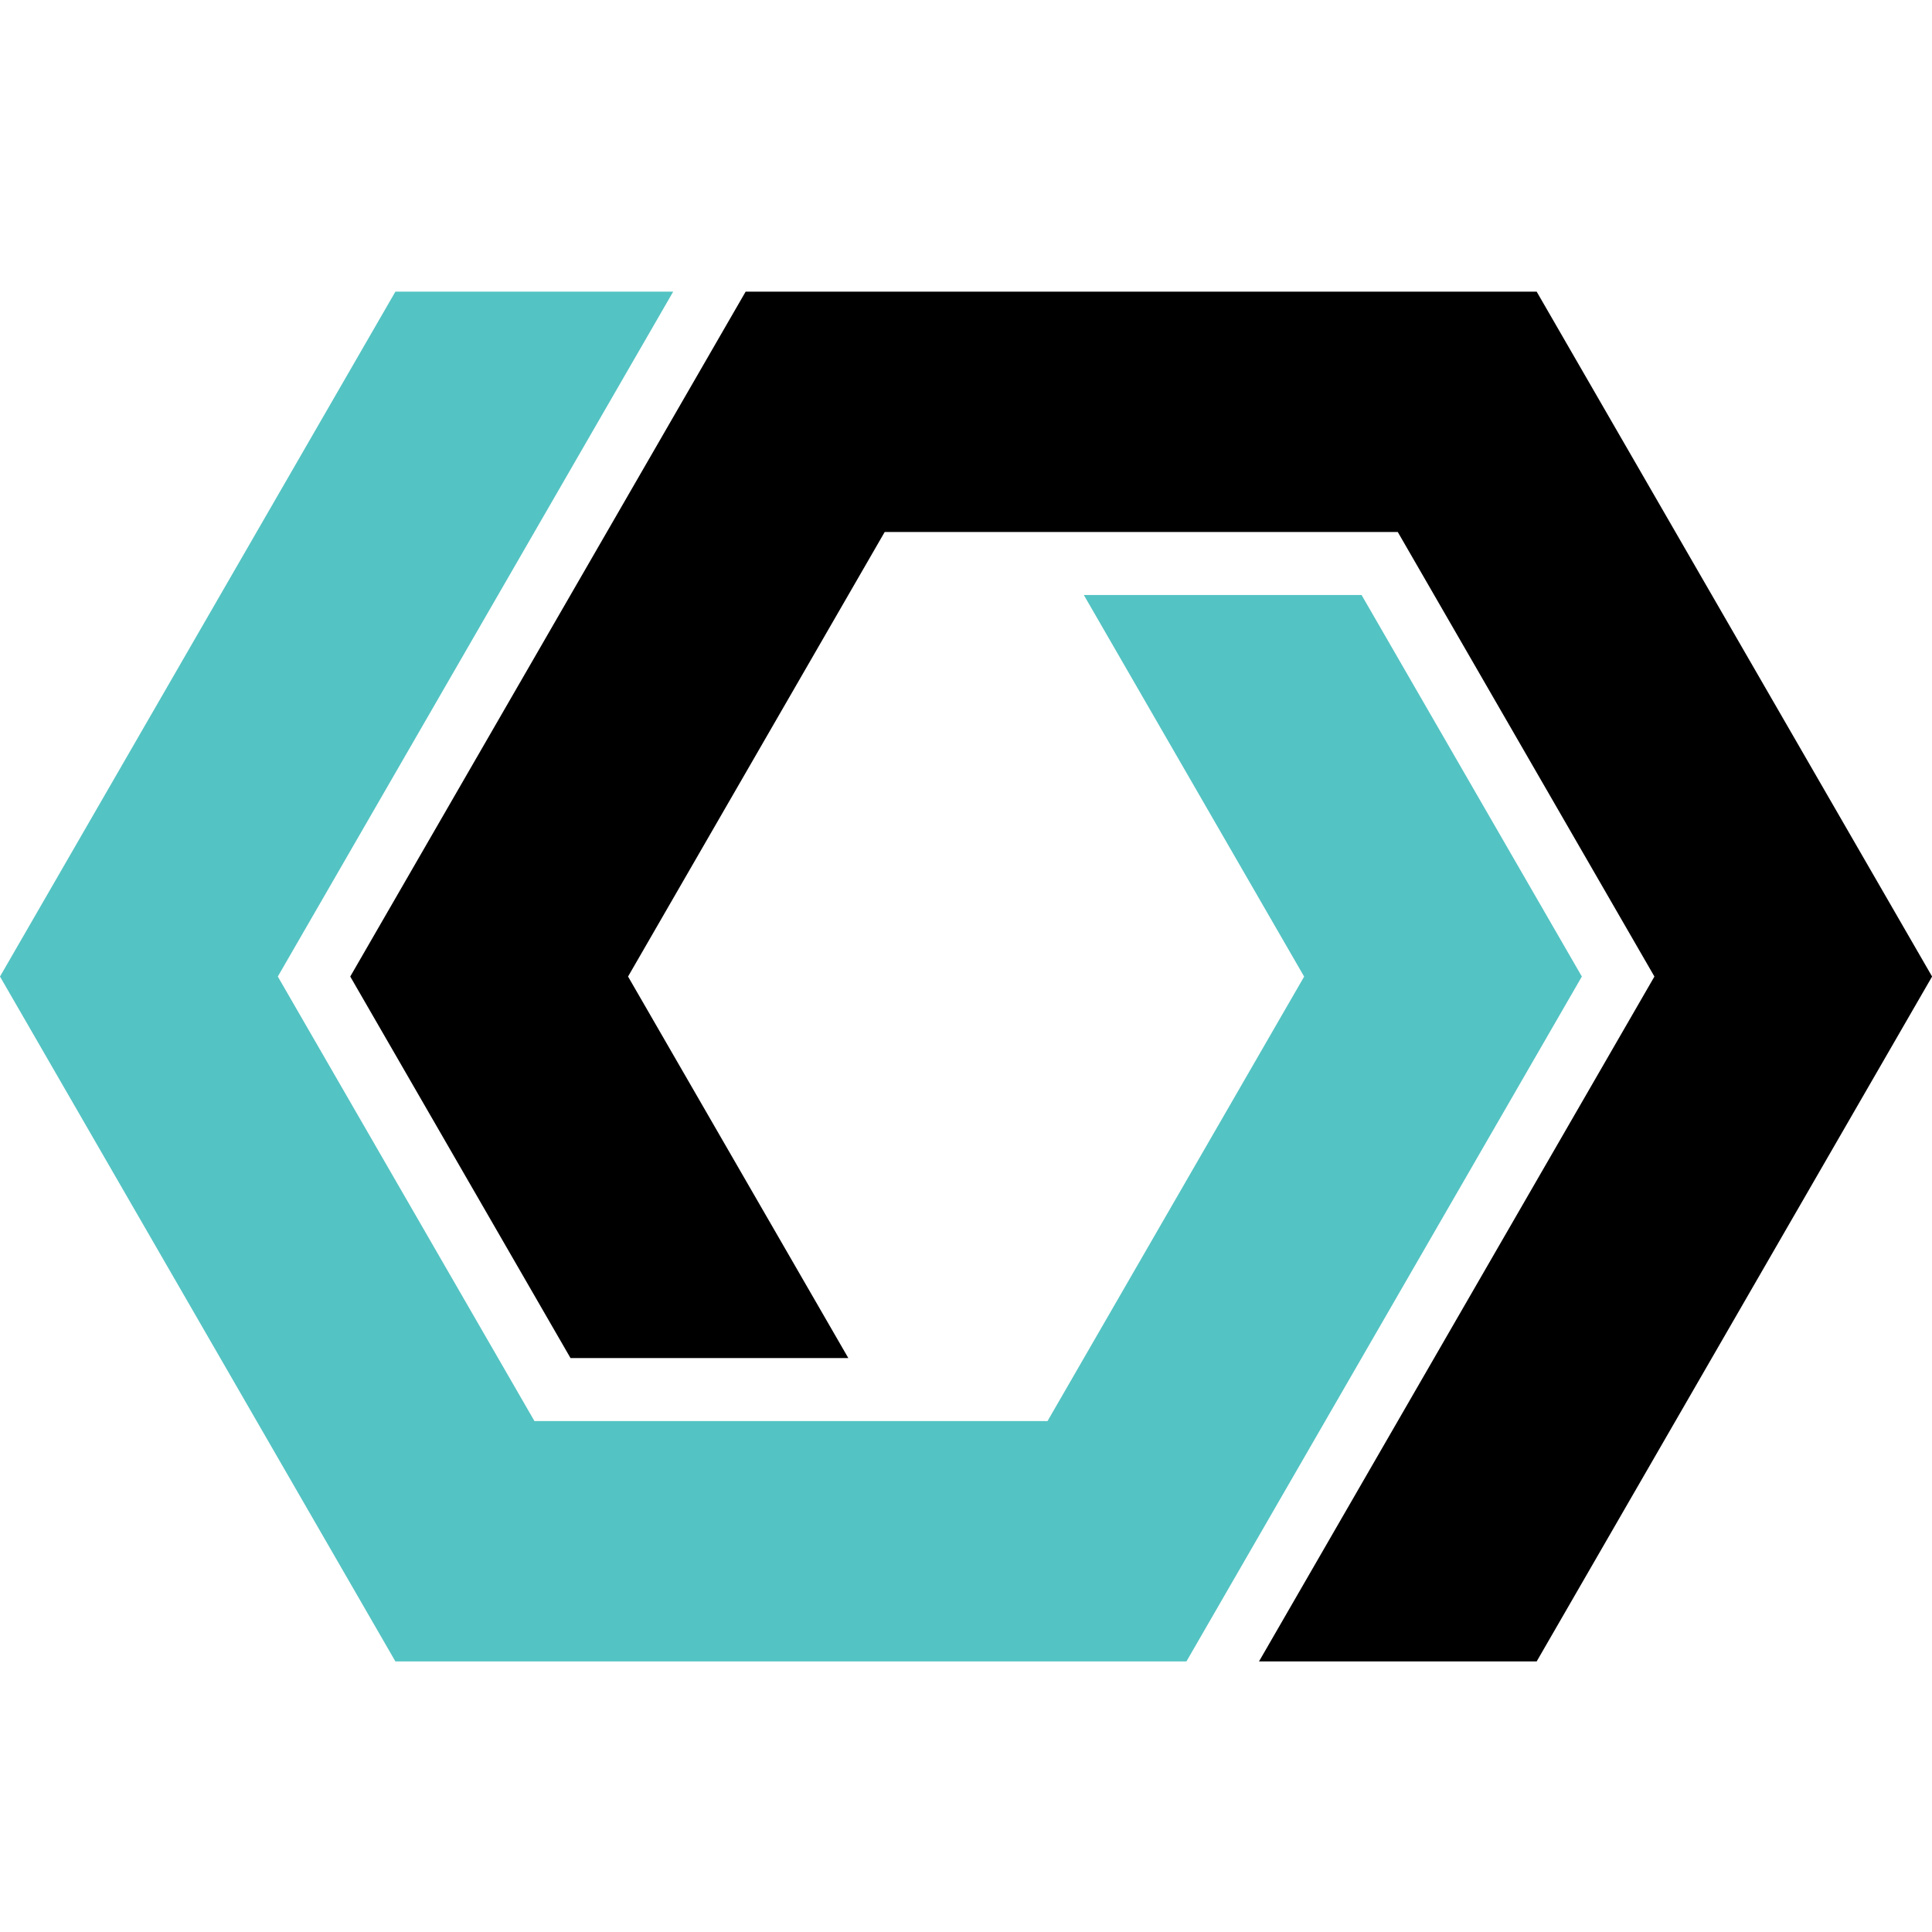
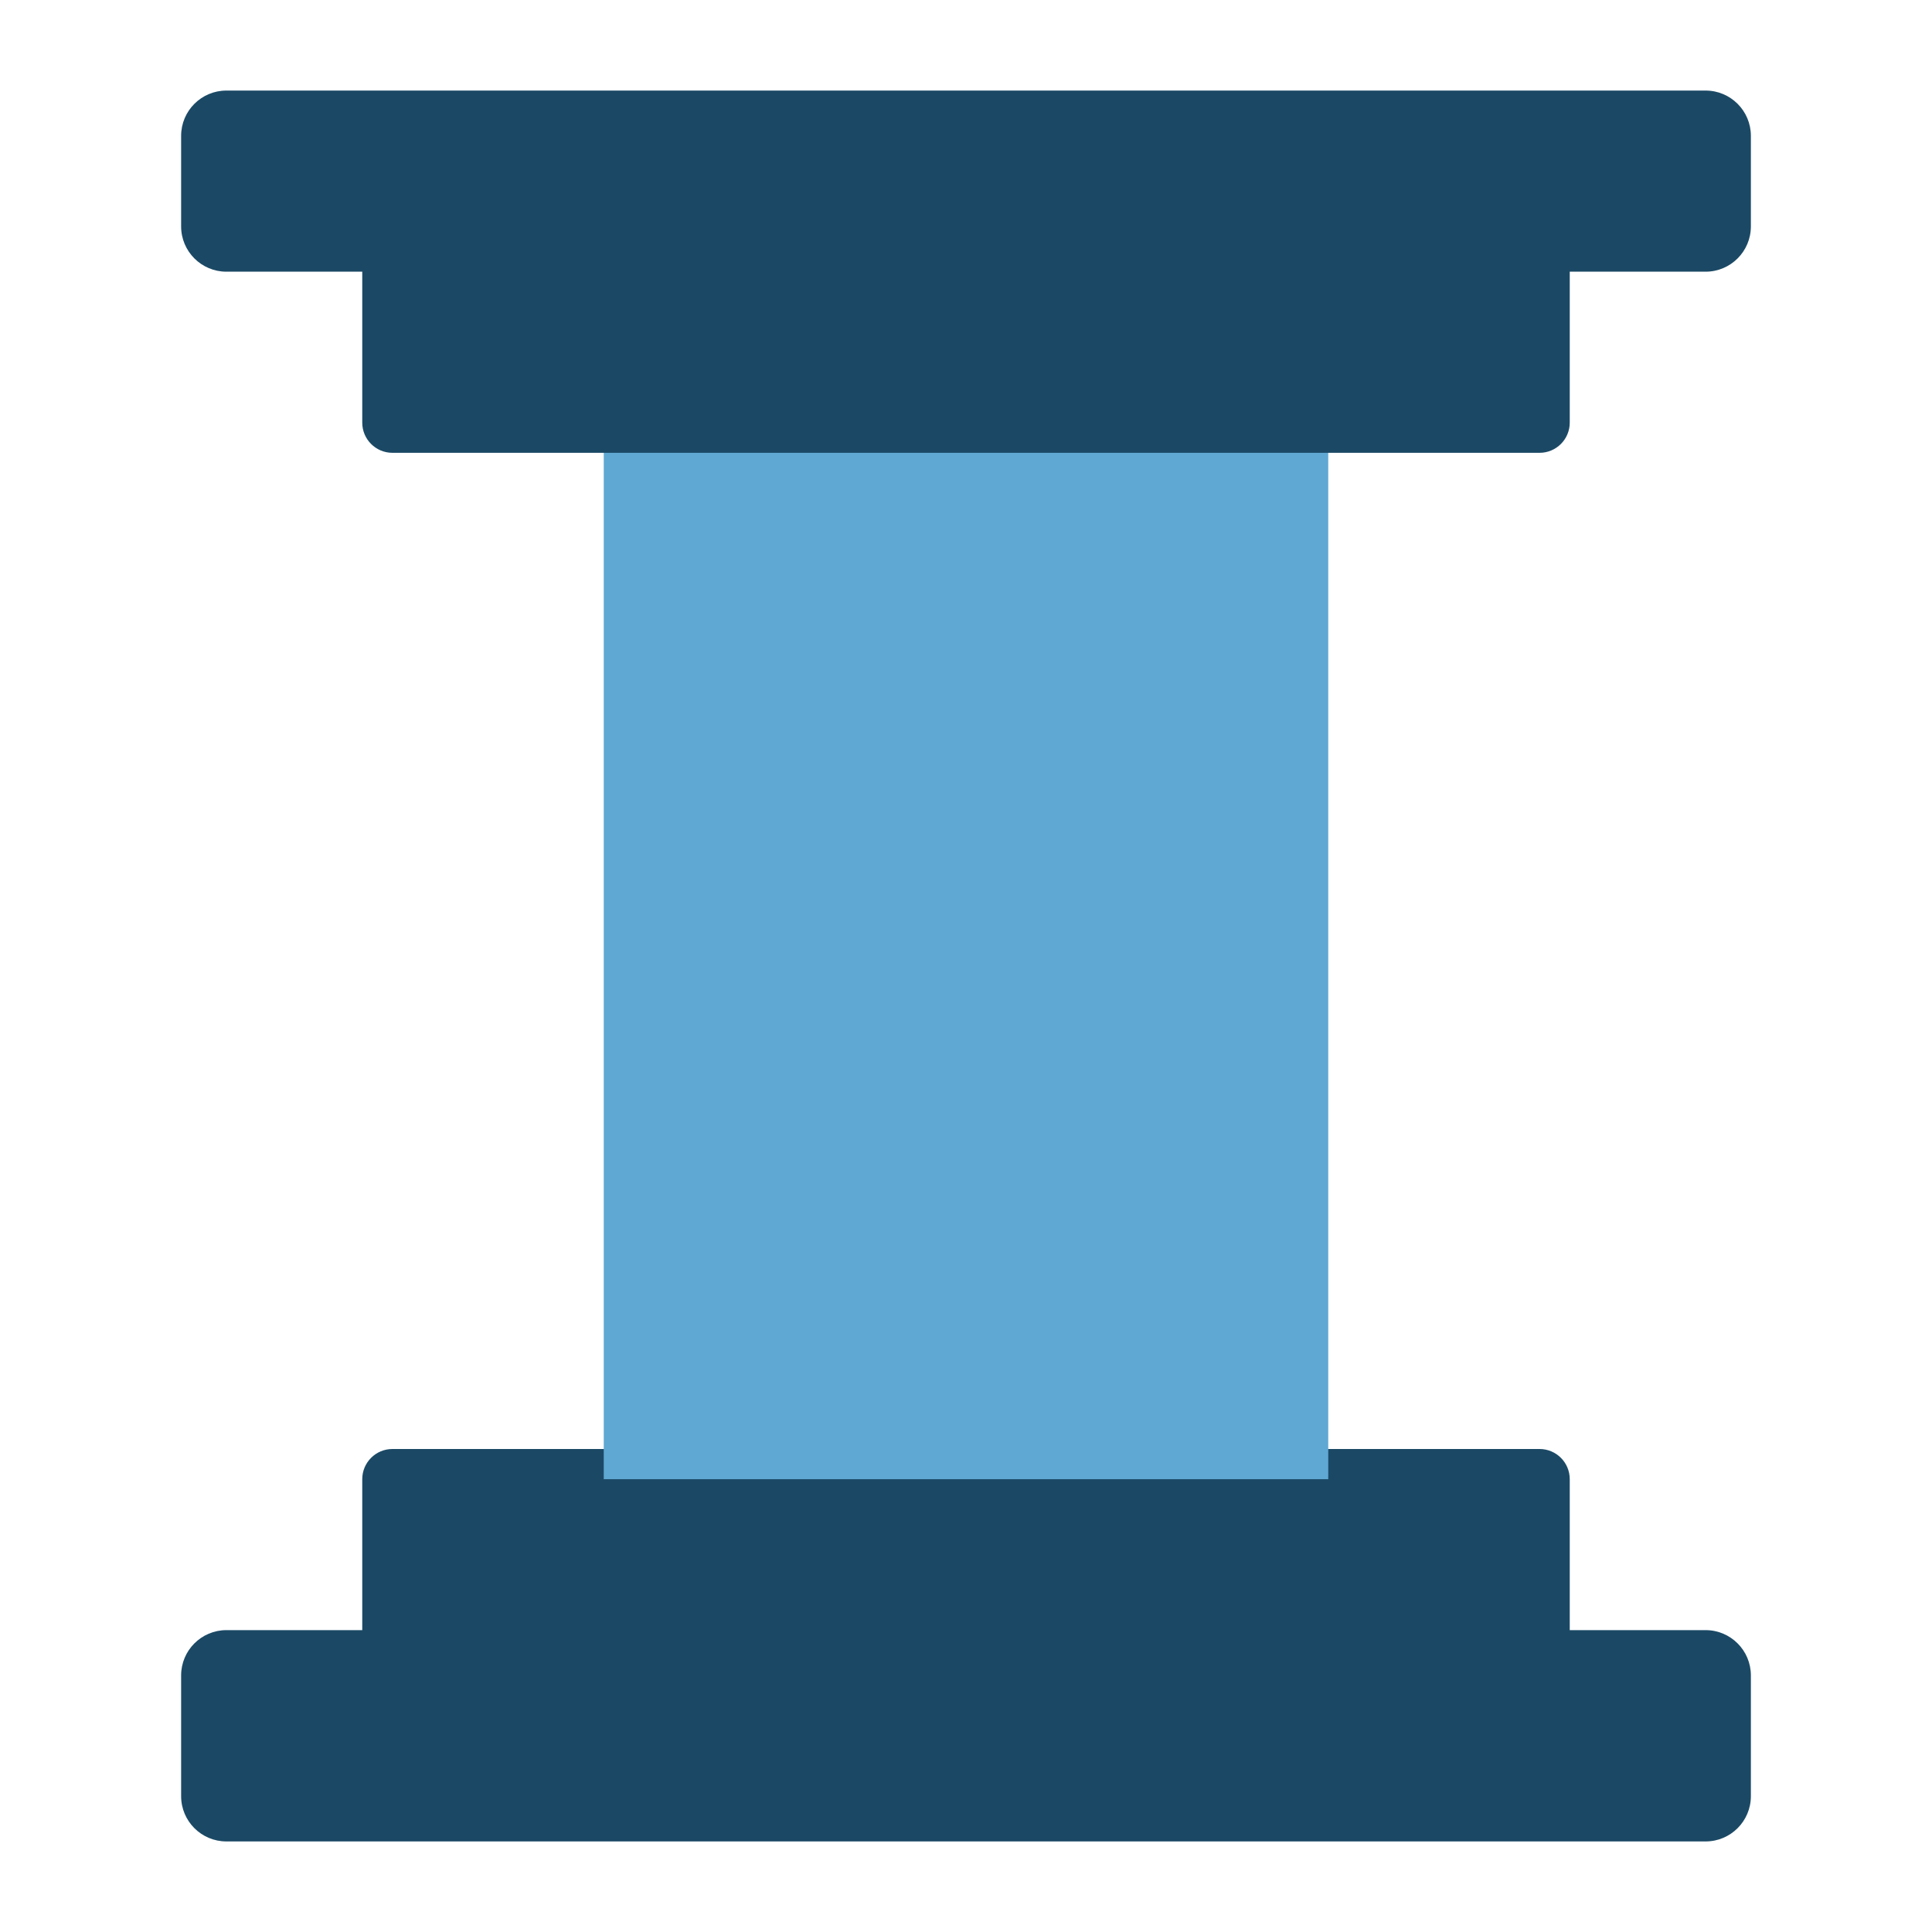
- <svg xmlns="http://www.w3.org/2000/svg" width="512" height="512" viewBox="0 1800 2902 2082">
-   <polygon points="1011.17,1828.11 417.29,2856.83 802.78,3524.55 802.79,3524.56 1437.69,3524.56 1437.67,3524.55 1573.46,3524.55 1958.92,2856.92 1627.98,2283.72 2045.16,2283.72 2376.05,2856.83 1782.13,3885.53 593.9,3885.53 297.06,3371.34 0,2856.83 593.9,1828.11" fill="#54C3C3" />
-   <polygon points="2308.21,1828.11 1119.99,1828.11 526.09,2856.83 856.95,3429.92 1274.24,3429.92 943.38,2856.83 1328.88,2189.08 2099.54,2189.08 2485.06,2856.83 1891.14,3885.53 2308.21,3885.53 2902.13,2856.83" fill="black" />
+ <svg xmlns="http://www.w3.org/2000/svg" viewBox="0 0 512 512">
+   <rect x="48" y="432" width="416" height="56" rx="12" fill="#1B4965" />
+   <rect x="96" y="384" width="320" height="56" rx="8" fill="#1B4965" />
+   <rect x="160" y="112" width="192" height="280" fill="#5FA8D3" />
+   <rect x="96" y="64" width="320" height="56" rx="8" fill="#1B4965" />
+   <rect x="48" y="24" width="416" height="48" rx="12" fill="#1B4965" />
</svg>
